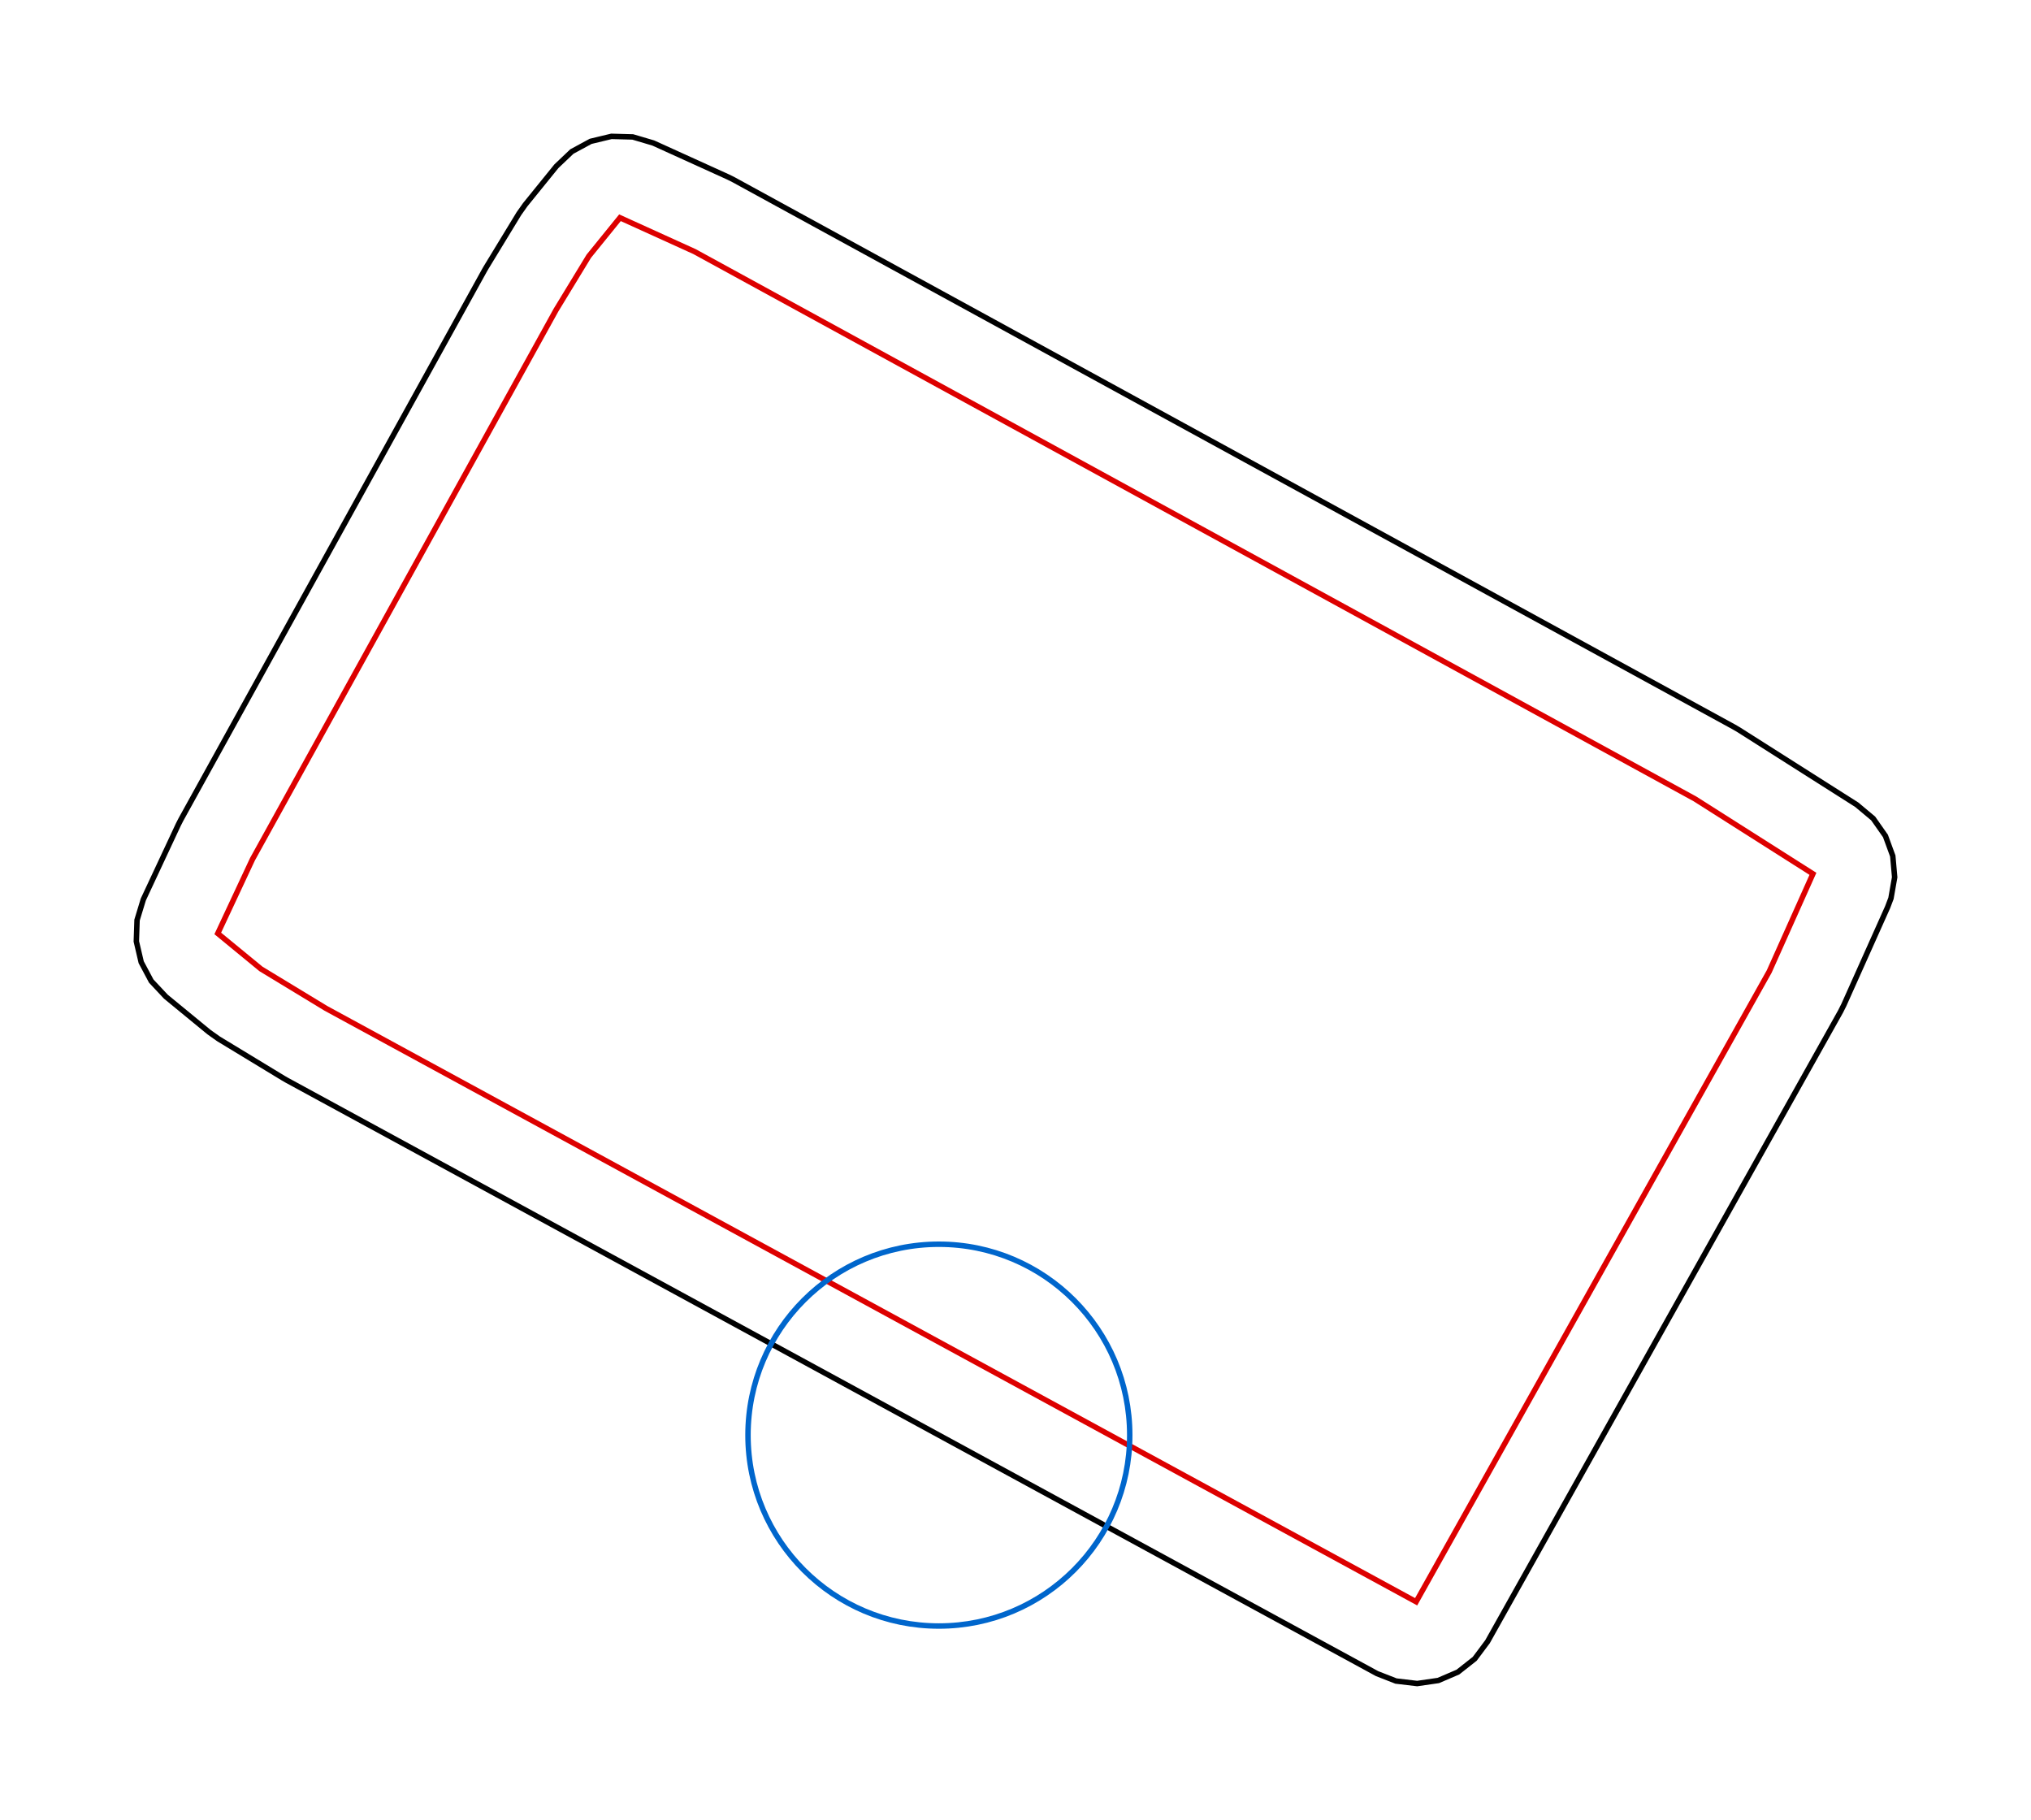
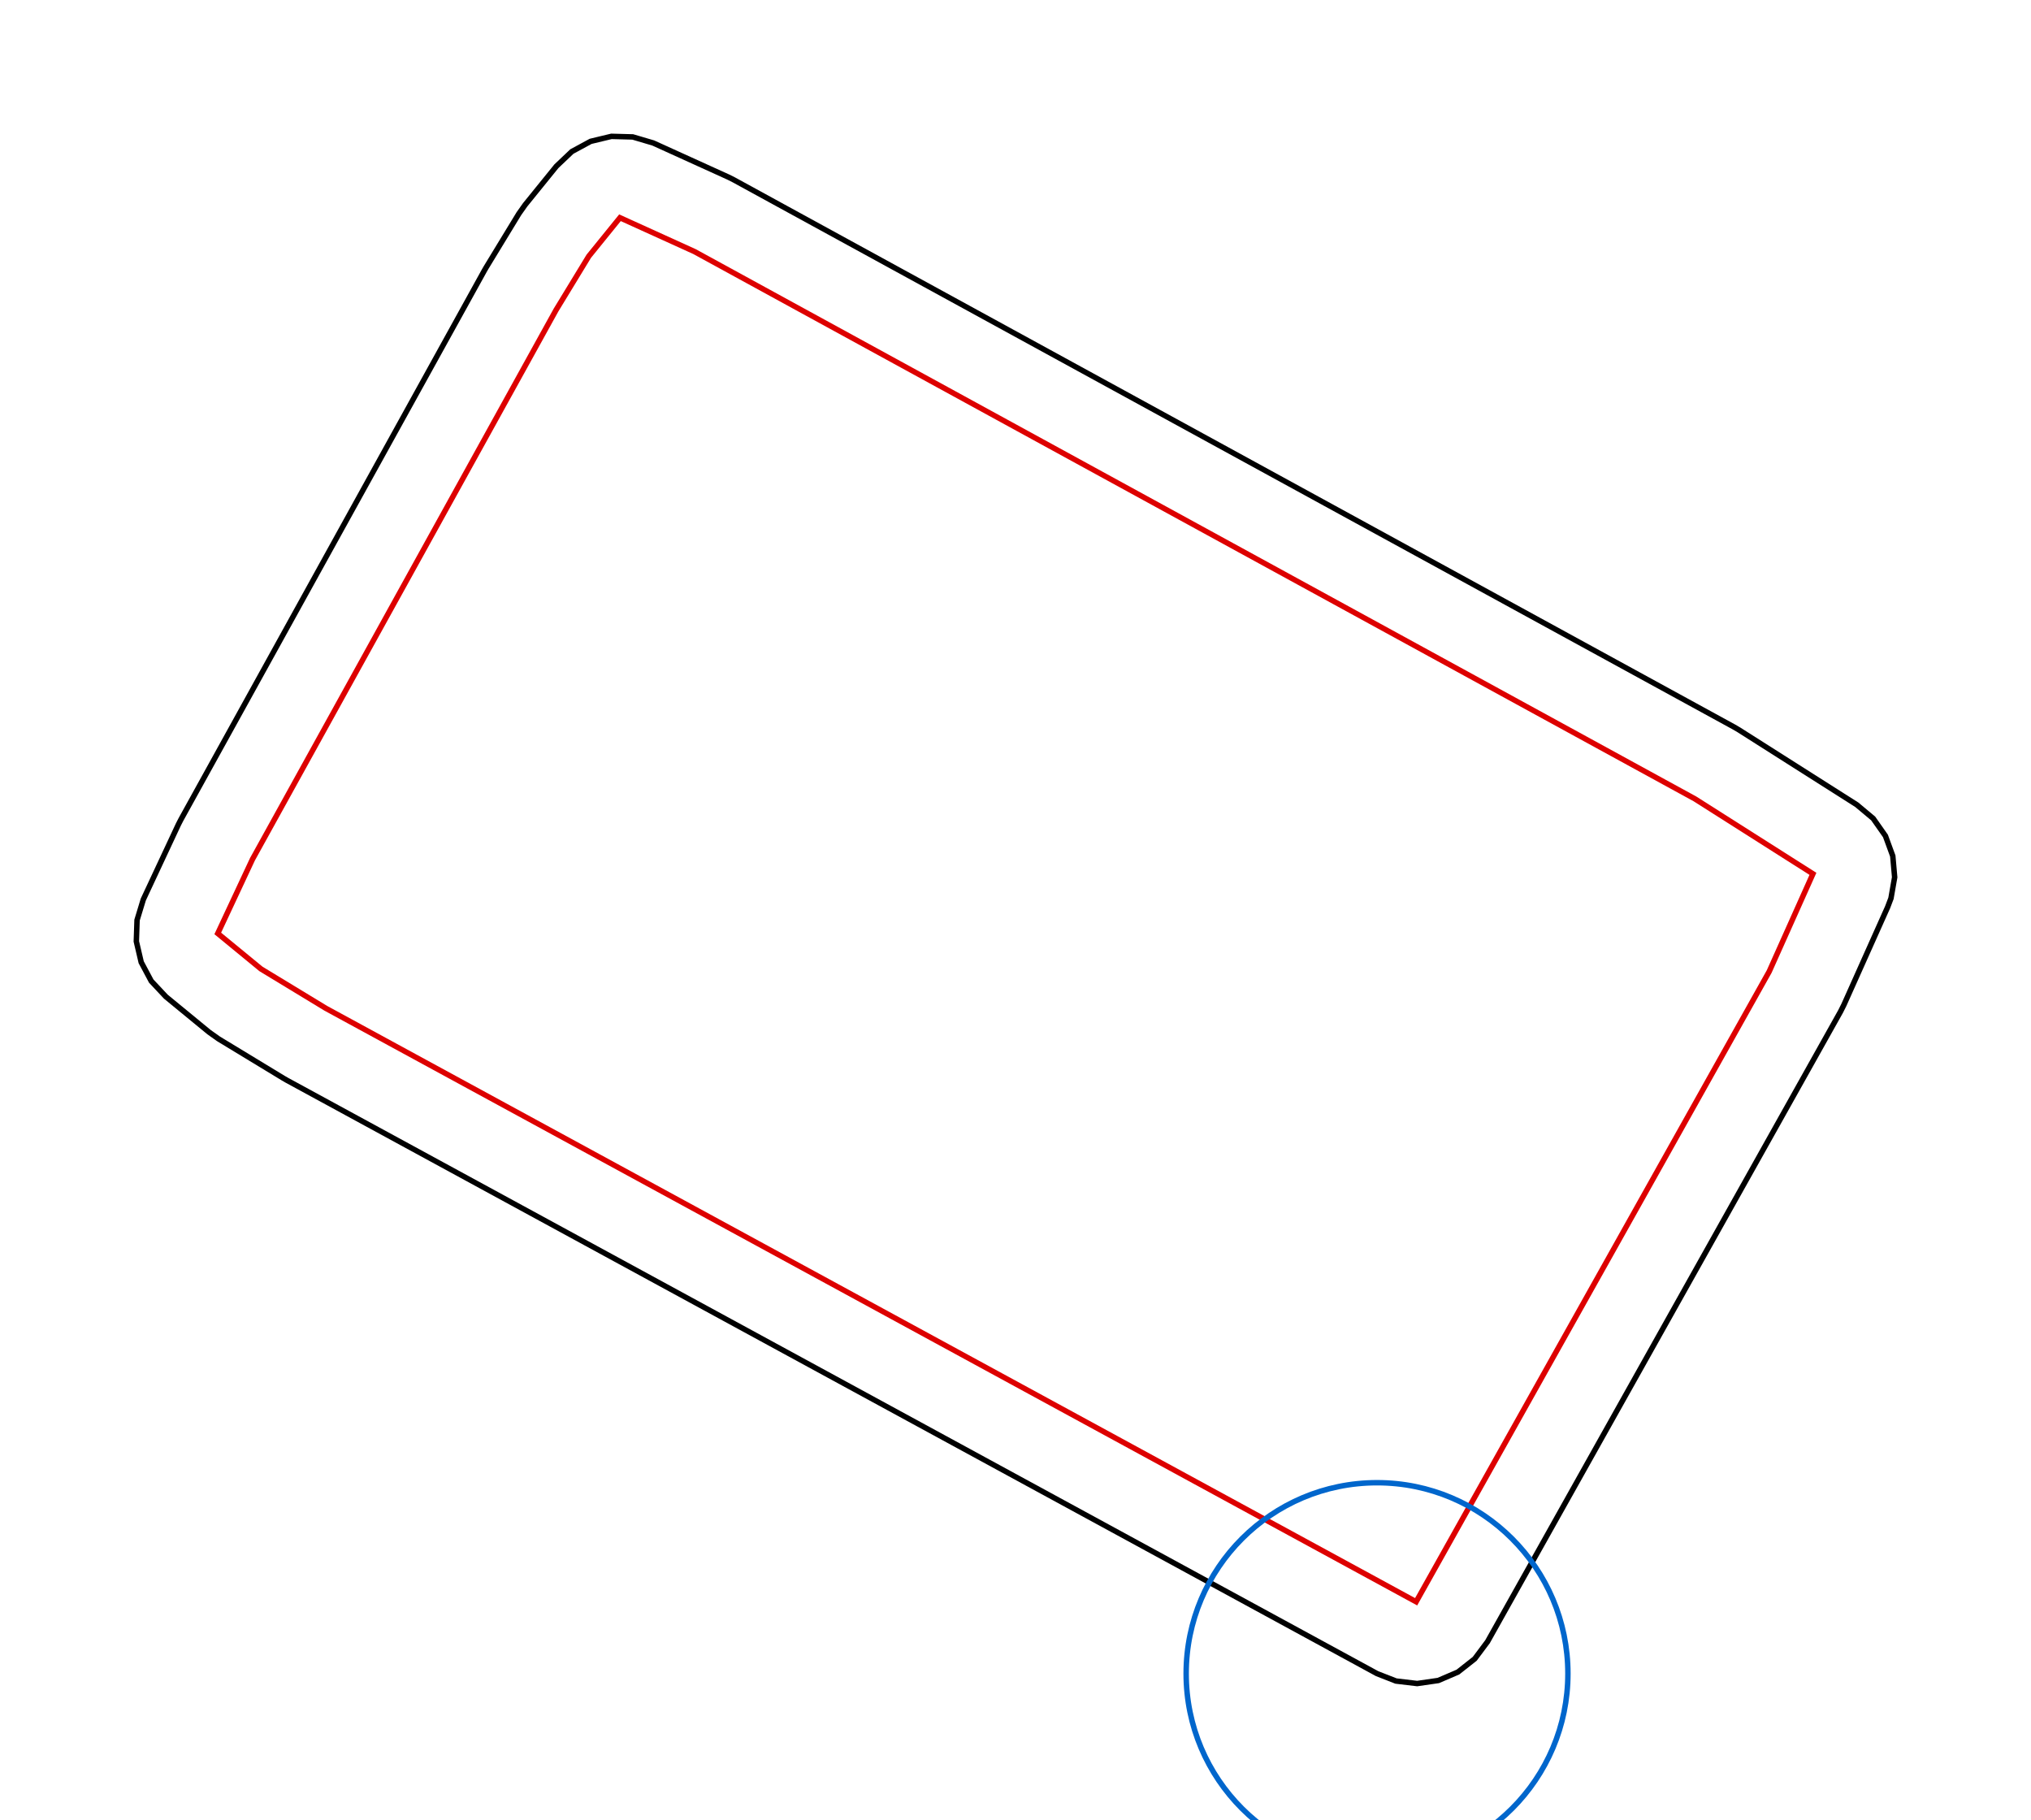
<svg xmlns="http://www.w3.org/2000/svg" width="74.483mm" height="66.733mm" viewBox="0 0 74.483 66.733">
  <g id="Object_2" fill="none" stroke-width="0.2">
    <path id="outline" stroke="#d00" d="M22.736 7.984L25.471 9.226L62.159 29.294L66.486 32.042L64.881 35.627L51.934 58.734L11.949 36.973L9.57 35.529L7.986 34.228L9.26 31.505L20.392 11.367L21.593 9.395Z" />
    <path id="pocket" stroke="#000" d="M23.205 5.021L23.956 5.243L23.976 5.252L26.711 6.494L26.91 6.594L63.598 26.662L63.767 26.761L68.094 29.509L68.695 30.012L69.145 30.653L69.414 31.388L69.483 32.168L69.348 32.94L69.224 33.267L67.619 36.852L67.498 37.093L54.551 60.2L54.082 60.827L53.467 61.312L52.747 61.621L51.972 61.733L51.195 61.641L50.5 61.369L10.515 39.608L10.392 39.537L8.013 38.093L7.666 37.847L6.082 36.546L5.546 35.974L5.178 35.283L5 34.52L5.026 33.738L5.254 32.988L5.268 32.956L6.542 30.233L6.634 30.053L17.766 9.915L17.829 9.806L19.03 7.834L19.262 7.506L20.405 6.095L20.973 5.556L21.661 5.183L22.423 5Z" />
-     <circle id="notch" stroke="#06c" cx="34.431" cy="52.624" r="7" />
+     <circle id="notch" stroke="#06c" cx="50.5" cy="61.369" r="7" />
  </g>
</svg>
